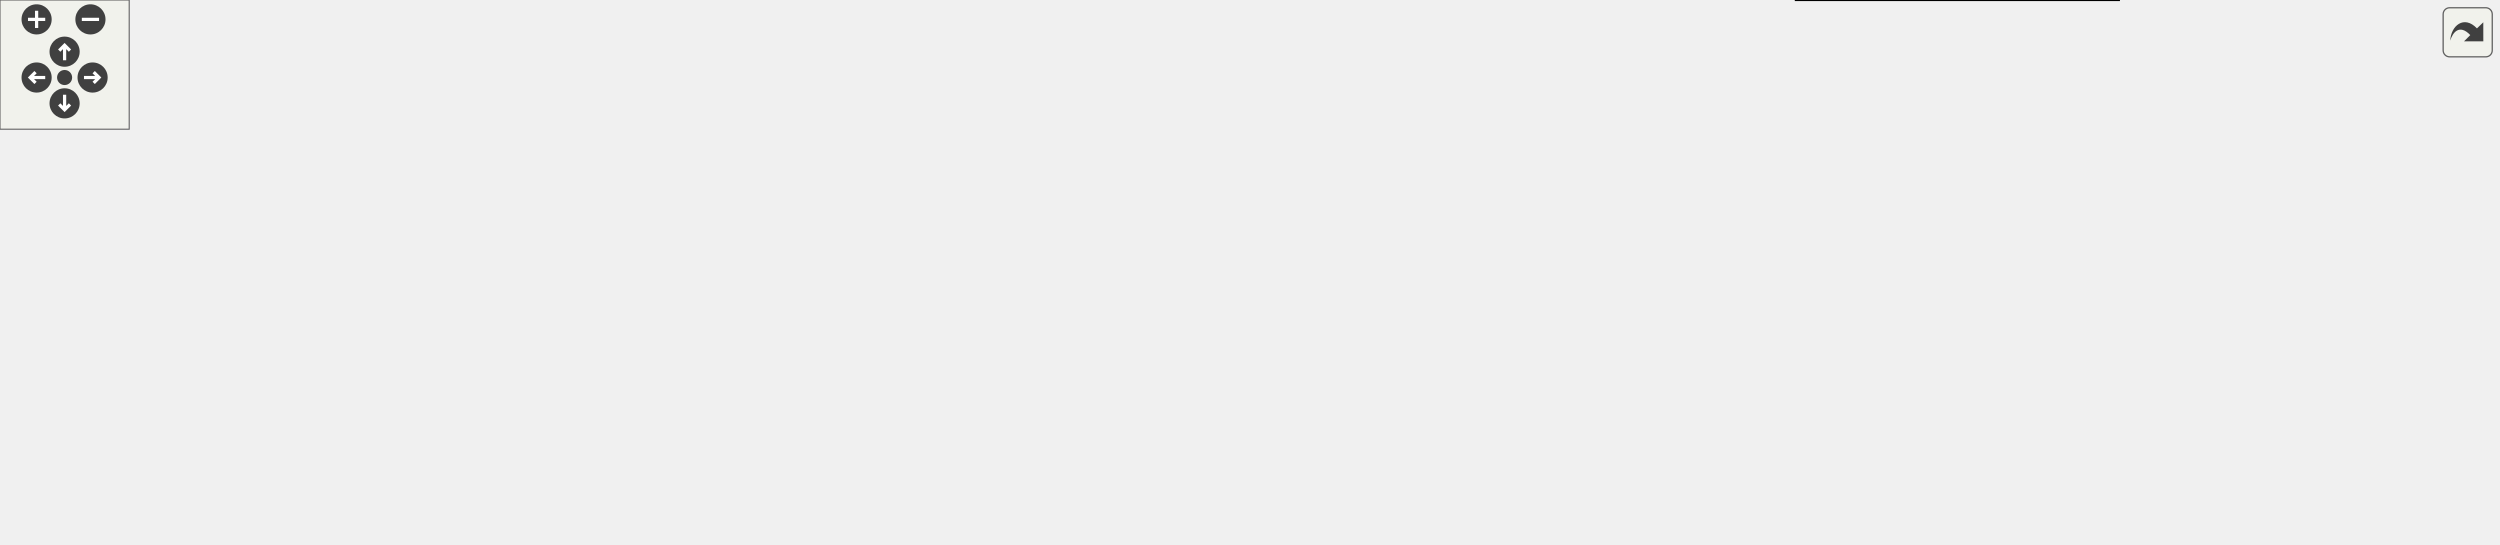
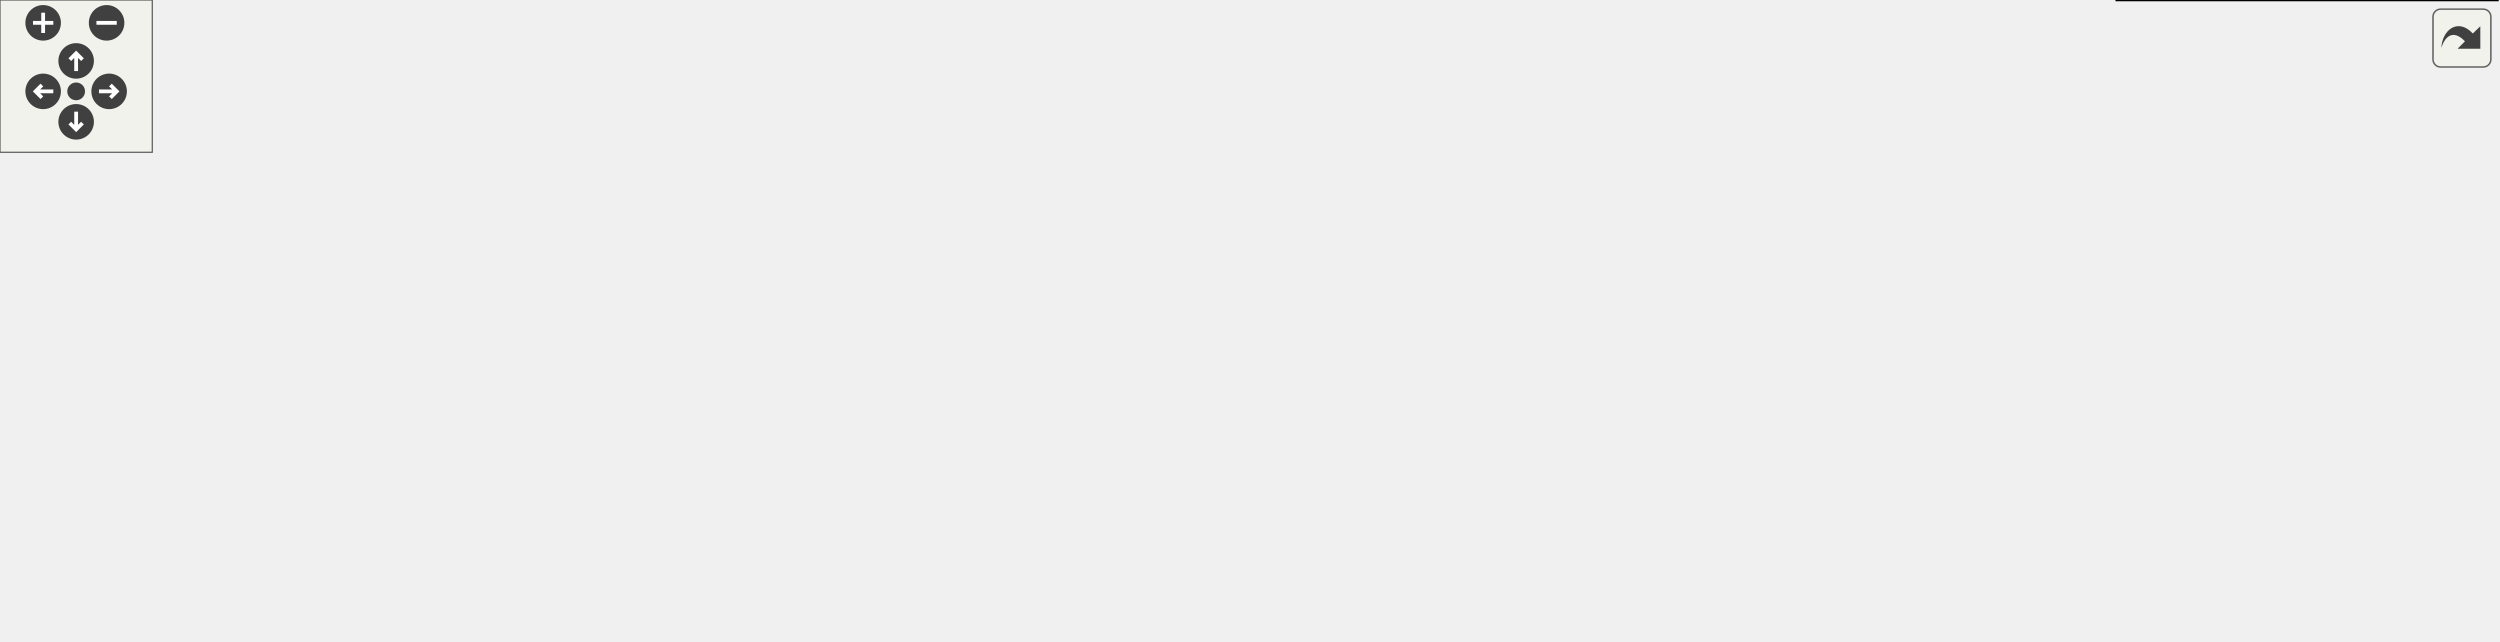
<svg xmlns="http://www.w3.org/2000/svg" xmlns:xlink="http://www.w3.org/1999/xlink" id="main" version="1.1" xml:space="preserve">
  <style type="text/css">
.edge:hover path { stroke: red; }
.edge:hover polygon { stroke: red; fill: red; }
</style>
  <defs>
    <circle id="rim" cx="0" cy="0" r="7" />
    <circle id="rim2" cx="0" cy="0" r="3.5" />
    <g id="zoomPlus">
      <use xlink:href="#rim" fill="#404040">
        <set attributeName="fill" to="#808080" begin="zoomplus.mouseover" end="zoomplus.mouseout" />
      </use>
      <path d="M-4,0h8M0,-4v8" fill="none" stroke="white" stroke-width="1.5" pointer-events="none" />
    </g>
    <g id="zoomMin">
      <use xlink:href="#rim" fill="#404040">
        <set attributeName="fill" to="#808080" begin="zoomminus.mouseover" end="zoomminus.mouseout" />
      </use>
      <path d="M-4,0h8" fill="none" stroke="white" stroke-width="1.5" pointer-events="none" />
    </g>
    <g id="dirArrow">
      <path fill="none" stroke="white" stroke-width="1.5" d="M0,-3.0v7 M-2.5,-0.5L0,-3.0L2.5,-0.5" />
    </g>
    <g id="resetDef">
      <use xlink:href="#rim2" fill="#404040">
        <set attributeName="fill" to="#808080" begin="reset.mouseover" end="reset.mouseout" />
      </use>
    </g>
  </defs>
  <svg id="graph" class="graph">
    <g id="viewport">
      <g id="node1" class="node">
        <polygon fill="#bfbfbf" stroke="black" points="0,-129.5 0,-150.5 142,-150.5 142,-129.5 0,-129.5" />
        <text text-anchor="middle" x="71" y="-137.5" font-family="Helvetica,sans-Serif" font-size="10.00">Utils::pointInsideTetrahedron</text>
      </g>
      <g id="node3" class="node">
        <a xlink:href="namespaceUtils.xhtml#af8fc5d6dab27f759ab5d76757a53023f" target="_top" xlink:title="Testet, ob sich ein Punkt innerhalb eines Körpers befindet. ">
          <polygon fill="none" stroke="black" points="192,-169.5 192,-190.5 306,-190.5 306,-169.5 192,-169.5" />
          <text text-anchor="middle" x="249" y="-177.5" font-family="Helvetica,sans-Serif" font-size="10.00">Utils::pointInsideMesh</text>
        </a>
      </g>
      <g id="edge2" class="edge">
        <path fill="none" stroke="midnightblue" d="M127.81,-152.766C151.817,-158.161 179.434,-164.367 202.236,-169.491" />
        <polygon fill="midnightblue" stroke="midnightblue" points="128.291,-149.287 117.767,-150.51 126.757,-156.117 128.291,-149.287" />
      </g>
      <g id="node11" class="node">
        <a xlink:href="namespaceUtils.xhtml#a40eaef4d22da849a5deb2f1153d88bbc" target="_top" xlink:title="Testet, ob sich ein Punkt innerhalb eines Tetraeders befindet. ">
          <polygon fill="none" stroke="black" points="178,-129.5 178,-150.5 320,-150.5 320,-129.5 178,-129.5" />
          <text text-anchor="middle" x="249" y="-137.5" font-family="Helvetica,sans-Serif" font-size="10.00">Utils::pointInsideTetrahedron</text>
        </a>
      </g>
      <g id="edge10" class="edge">
        <path fill="none" stroke="midnightblue" d="M152.17,-140C160.789,-140 169.506,-140 177.995,-140" />
        <polygon fill="midnightblue" stroke="midnightblue" points="152.118,-136.5 142.118,-140 152.118,-143.5 152.118,-136.5" />
      </g>
      <g id="node13" class="node">
        <a xlink:href="namespaceUtils.xhtml#a6a0ae18a42e2d206bc1b43da27820fe2" target="_top" xlink:title="Gibt den inter/extrapolierten Wert eines Punktes zurück. ">
          <polygon fill="none" stroke="black" points="197,-89.5 197,-110.5 301,-110.5 301,-89.5 197,-89.5" />
          <text text-anchor="middle" x="249" y="-97.5" font-family="Helvetica,sans-Serif" font-size="10.00">Utils::getPointValue</text>
        </a>
      </g>
      <g id="edge12" class="edge">
        <path fill="none" stroke="midnightblue" d="M127.81,-127.234C151.817,-121.839 179.434,-115.633 202.236,-110.509" />
        <polygon fill="midnightblue" stroke="midnightblue" points="126.757,-123.883 117.767,-129.49 128.291,-130.713 126.757,-123.883" />
      </g>
      <g id="node5" class="node">
        <a xlink:href="GUICutRenderWindow_8cpp.xhtml#aeaaae4c8452680389d221d0e60a6fc33" target="_top" xlink:title="Funktion zum verteilten berechnen der 2D-Temperaturverteilung. ">
          <polygon fill="none" stroke="black" points="377,-164.5 377,-185.5 453,-185.5 453,-164.5 377,-164.5" />
          <text text-anchor="middle" x="415" y="-172.5" font-family="Helvetica,sans-Serif" font-size="10.00">render_thread</text>
        </a>
      </g>
      <g id="edge4" class="edge">
        <path fill="none" stroke="midnightblue" d="M316.136,-177.978C336.794,-177.356 358.815,-176.692 376.817,-176.15" />
        <polygon fill="midnightblue" stroke="midnightblue" points="316.018,-174.48 306.128,-178.279 316.229,-181.477 316.018,-174.48" />
      </g>
      <g id="node7" class="node">
        <a xlink:href="classGUICutRenderWindow.xhtml#a9eedb7088ad31f4680a77ed3a06fa60c" target="_top" xlink:title="Berechnet die 2D-Temperaturverteilung als Grafik. ">
          <polygon fill="none" stroke="black" points="515.5,-158 515.5,-192 632.5,-192 632.5,-158 515.5,-158" />
          <text text-anchor="start" x="523.5" y="-179" font-family="Helvetica,sans-Serif" font-size="10.00">GUICutRenderWindow</text>
          <text text-anchor="middle" x="574" y="-166" font-family="Helvetica,sans-Serif" font-size="10.00">::renderImage</text>
        </a>
      </g>
      <g id="edge6" class="edge">
        <path fill="none" stroke="midnightblue" d="M463.51,-175C479.887,-175 498.343,-175 515.414,-175" />
        <polygon fill="midnightblue" stroke="midnightblue" points="463.084,-171.5 453.084,-175 463.084,-178.5 463.084,-171.5" />
      </g>
      <g id="node9" class="node">
        <a xlink:href="classGUICutRenderWindow.xhtml#a7cd1bfbec53756a1cbbe1616b4d46c7a" target="_top" xlink:title="Behandelt das Drücken des Buttons zur Berechnung der zweidimensionalen Temperaturverteilung. ">
          <polygon fill="none" stroke="black" points="677.5,-158 677.5,-192 794.5,-192 794.5,-158 677.5,-158" />
          <text text-anchor="start" x="685.5" y="-179" font-family="Helvetica,sans-Serif" font-size="10.00">GUICutRenderWindow</text>
          <text text-anchor="middle" x="736" y="-166" font-family="Helvetica,sans-Serif" font-size="10.00">::renderCutBtClick</text>
        </a>
      </g>
      <g id="edge8" class="edge">
        <path fill="none" stroke="midnightblue" d="M643.263,-175C654.624,-175 666.3,-175 677.371,-175" />
        <polygon fill="midnightblue" stroke="midnightblue" points="642.944,-171.5 632.944,-175 642.944,-178.5 642.944,-171.5" />
      </g>
      <g id="edge14" class="edge">
        <path fill="none" stroke="midnightblue" d="M302.944,-113.652C308.773,-115.582 314.559,-117.701 320,-120 349.494,-132.459 381.19,-152.252 399.496,-164.388" />
        <polygon fill="midnightblue" stroke="midnightblue" points="303.736,-110.232 293.147,-110.583 301.644,-116.912 303.736,-110.232" />
      </g>
      <g id="node16" class="node">
        <a xlink:href="classAnalyzer.xhtml#a8f73ee0aa71ae395a74b43dc76b35458" target="_top" xlink:title="Ermittelt Daten für einen Punkt am aktuell ausgewählten Zeitpunkt. ">
          <polygon fill="none" stroke="black" points="356.5,-95.5 356.5,-116.5 473.5,-116.5 473.5,-95.5 356.5,-95.5" />
          <text text-anchor="middle" x="415" y="-103.5" font-family="Helvetica,sans-Serif" font-size="10.00">Analyzer::analyzePoint</text>
        </a>
      </g>
      <g id="edge16" class="edge">
        <path fill="none" stroke="midnightblue" d="M311.165,-102.247C326.006,-102.783 341.797,-103.354 356.468,-103.884" />
        <polygon fill="midnightblue" stroke="midnightblue" points="311.188,-98.746 301.068,-101.882 310.935,-105.741 311.188,-98.746" />
      </g>
      <g id="node20" class="node">
        <a xlink:href="MeshProcessor_8cpp.xhtml#ad2670c4e8381f9a0a89c65f5559ed421" target="_top" xlink:title="interpolatePoint">
          <polygon fill="none" stroke="black" points="373,-54.5 373,-75.5 457,-75.5 457,-54.5 373,-54.5" />
          <text text-anchor="middle" x="415" y="-62.5" font-family="Helvetica,sans-Serif" font-size="10.00">interpolatePoint</text>
        </a>
      </g>
      <g id="edge20" class="edge">
        <path fill="none" stroke="midnightblue" d="M308.696,-87.413C329.915,-82.939 353.346,-77.999 372.798,-73.898" />
        <polygon fill="midnightblue" stroke="midnightblue" points="307.868,-84.011 298.805,-89.499 309.312,-90.86 307.868,-84.011" />
      </g>
      <g id="node18" class="node">
        <a xlink:href="classGUIAnalyzePointWindow.xhtml#aa84ea9958e8b41423f01316d01ba5151" target="_top" xlink:title="Event-Tabellendeklaration für wxWidgets. ">
          <polygon fill="none" stroke="black" points="510,-92 510,-126 638,-126 638,-92 510,-92" />
          <text text-anchor="start" x="518" y="-113" font-family="Helvetica,sans-Serif" font-size="10.00">GUIAnalyzePointWindow</text>
          <text text-anchor="middle" x="574" y="-100" font-family="Helvetica,sans-Serif" font-size="10.00">::analyzePoint</text>
        </a>
      </g>
      <g id="edge18" class="edge">
        <path fill="none" stroke="midnightblue" d="M483.811,-107.298C492.466,-107.462 501.294,-107.628 509.874,-107.79" />
        <polygon fill="midnightblue" stroke="midnightblue" points="483.818,-103.798 473.754,-107.109 483.686,-110.797 483.818,-103.798" />
      </g>
      <g id="node22" class="node">
        <a xlink:href="classMeshProcessor.xhtml#a060c3815db33f8e52ac620ed2239ccc9" target="_top" xlink:title="Berechnet die Temperaturverteilung für ein Objekt. ">
          <polygon fill="none" stroke="black" points="511.5,-52.5 511.5,-73.5 636.5,-73.5 636.5,-52.5 511.5,-52.5" />
          <text text-anchor="middle" x="574" y="-60.5" font-family="Helvetica,sans-Serif" font-size="10.00">MeshProcessor::process</text>
        </a>
      </g>
      <g id="edge22" class="edge">
        <path fill="none" stroke="midnightblue" d="M467.595,-64.338C481.564,-64.163 496.789,-63.971 511.241,-63.789" />
        <polygon fill="midnightblue" stroke="midnightblue" points="467.147,-60.844 457.192,-64.469 467.235,-67.843 467.147,-60.844" />
      </g>
      <g id="node24" class="node">
        <a xlink:href="classAnalyzer.xhtml#a2a7b5f169f664ccd9f206e508cba78ef" target="_top" xlink:title="Ermittelt Daten für ein Objekt. ">
          <polygon fill="none" stroke="black" points="674.5,-72.5 674.5,-93.5 797.5,-93.5 797.5,-72.5 674.5,-72.5" />
          <text text-anchor="middle" x="736" y="-80.5" font-family="Helvetica,sans-Serif" font-size="10.00">Analyzer::analyzeObject</text>
        </a>
      </g>
      <g id="edge24" class="edge">
        <path fill="none" stroke="midnightblue" d="M646.6,-71.963C655.86,-73.106 665.268,-74.268 674.333,-75.387" />
        <polygon fill="midnightblue" stroke="midnightblue" points="646.987,-68.484 636.633,-70.733 646.129,-75.431 646.987,-68.484" />
      </g>
-       <g id="node32" class="node">
+       <g id="node30" class="node">
        <a xlink:href="classObjectData.xhtml#af3a850833d08eb9b45357449f455e24d" target="_top" xlink:title="Zerlegt das Objekt in Tetraeder (Schnittstelle zur Tetgen-Bibliothek) und Berechnet die Temperaturver...">
          <polygon fill="none" stroke="black" points="675,-32.5 675,-53.5 797,-53.5 797,-32.5 675,-32.5" />
          <text text-anchor="middle" x="736" y="-40.5" font-family="Helvetica,sans-Serif" font-size="10.00">ObjectData::calculateIO</text>
        </a>
      </g>
-       <g id="edge32" class="edge">
+       <g id="edge30" class="edge">
        <path fill="none" stroke="midnightblue" d="M646.745,-54.019C656.14,-52.859 665.684,-51.681 674.866,-50.547" />
        <polygon fill="midnightblue" stroke="midnightblue" points="646.129,-50.569 636.633,-55.267 646.987,-57.516 646.129,-50.569" />
      </g>
      <g id="node26" class="node">
        <a xlink:href="classGUIAnalyzeOutputWindow.xhtml#a9ea5a7cf46d6189f368315903508cecc" target="_top" xlink:title="Methode zum aktualisieren des Fensters, alle Objekte werden erneut analysiert und die aktualisierten ...">
          <polygon fill="none" stroke="black" points="842,-92 842,-126 976,-126 976,-92 842,-92" />
          <text text-anchor="start" x="850" y="-113" font-family="Helvetica,sans-Serif" font-size="10.00">GUIAnalyzeOutputWindow</text>
          <text text-anchor="middle" x="909" y="-100" font-family="Helvetica,sans-Serif" font-size="10.00">::Update</text>
        </a>
      </g>
      <g id="edge26" class="edge">
        <path fill="none" stroke="midnightblue" d="M808.127,-93.84C819.313,-95.521 830.83,-97.252 841.9,-98.916" />
        <polygon fill="midnightblue" stroke="midnightblue" points="808.377,-90.338 797.968,-92.313 807.337,-97.261 808.377,-90.338" />
      </g>
-       <g id="node30" class="node">
+       <g id="node28" class="node">
        <a xlink:href="classGUITimeline.xhtml#a099f3654aa6e7ea04df861851a0e9ec8" target="_top" xlink:title="Sucht den Zeitpunkt zwischen zwei markierten Stellen auf der Sensordaten-Zeitleiste, für den der Wäremeenergiegehalt maximal wird. ">
          <polygon fill="none" stroke="black" points="840.5,-52.5 840.5,-73.5 977.5,-73.5 977.5,-52.5 840.5,-52.5" />
          <text text-anchor="middle" x="909" y="-60.5" font-family="Helvetica,sans-Serif" font-size="10.00">GUITimeline::findMaxValue</text>
        </a>
      </g>
-       <g id="edge30" class="edge">
+       <g id="edge28" class="edge">
        <path fill="none" stroke="midnightblue" d="M808.108,-74.664C818.804,-73.427 829.801,-72.156 840.422,-70.928" />
        <polygon fill="midnightblue" stroke="midnightblue" points="807.5,-71.211 797.968,-75.836 808.304,-78.164 807.5,-71.211" />
      </g>
-       <g id="node28" class="node">
-         <a xlink:href="classGUIAnalyzeOutputWindow.xhtml#af9407245a6b2a0478579c4d592a31e63" target="_top" xlink:title="Der Konstruktor. ">
-           <polygon fill="none" stroke="black" points="1020,-92 1020,-126 1160,-126 1160,-92 1020,-92" />
-           <text text-anchor="start" x="1028" y="-113" font-family="Helvetica,sans-Serif" font-size="10.00">GUIAnalyzeOutputWindow</text>
-           <text text-anchor="middle" x="1090" y="-100" font-family="Helvetica,sans-Serif" font-size="10.00">::GUIAnalyzeOutputWindow</text>
-         </a>
-       </g>
-       <g id="edge28" class="edge">
-         <path fill="none" stroke="midnightblue" d="M986.303,-109C997.474,-109 1008.92,-109 1019.94,-109" />
-         <polygon fill="midnightblue" stroke="midnightblue" points="986.141,-105.5 976.141,-109 986.14,-112.5 986.141,-105.5" />
-       </g>
-       <g id="edge36" class="edge">
+       <g id="edge34" class="edge">
        <path fill="none" stroke="midnightblue" d="M807.714,-51.291C818.512,-52.539 829.628,-53.824 840.36,-55.065" />
        <polygon fill="midnightblue" stroke="midnightblue" points="807.816,-47.779 797.48,-50.108 807.012,-54.733 807.816,-47.779" />
      </g>
-       <g id="node34" class="node">
+       <g id="node32" class="node">
        <a xlink:href="classGUIMainWindow.xhtml#a0c2de30274c7f52ff74ec1217e47a9e5" target="_top" xlink:title="Berechnet die 3D-Temperaturverteilung neu. ">
          <polygon fill="none" stroke="black" points="834,-0 834,-34 984,-34 984,-0 834,-0" />
          <text text-anchor="start" x="842" y="-21" font-family="Helvetica,sans-Serif" font-size="10.00">GUIMainWindow::OnRecalcBt</text>
          <text text-anchor="middle" x="909" y="-8" font-family="Helvetica,sans-Serif" font-size="10.00">Click</text>
        </a>
      </g>
-       <g id="edge34" class="edge">
+       <g id="edge32" class="edge">
        <path fill="none" stroke="midnightblue" d="M807.534,-32.249C816.197,-30.947 825.067,-29.614 833.782,-28.304" />
        <polygon fill="midnightblue" stroke="midnightblue" points="806.849,-28.813 797.48,-33.76 807.89,-35.735 806.849,-28.813" />
      </g>
    </g>
  </svg>
  <g id="navigator" transform="translate(0 0)" fill="#404254">
    <rect fill="#f2f5e9" fill-opacity="0.5" stroke="#606060" stroke-width=".5" x="0" y="0" width="60" height="60" />
    <use id="zoomplus" xlink:href="#zoomPlus" x="17" y="9" />
    <use id="zoomminus" xlink:href="#zoomMin" x="42" y="9" />
    <use id="reset" xlink:href="#resetDef" x="30" y="36" />
    <g id="arrowUp" xlink:href="#dirArrow" transform="translate(30 24)">
      <use xlink:href="#rim" fill="#404040">
        <set attributeName="fill" to="#808080" begin="arrowUp.mouseover" end="arrowUp.mouseout" />
      </use>
      <path fill="none" stroke="white" stroke-width="1.5" d="M0,-3.0v7 M-2.5,-0.5L0,-3.0L2.5,-0.5" />
    </g>
    <g id="arrowRight" xlink:href="#dirArrow" transform="rotate(90) translate(36 -43)">
      <use xlink:href="#rim" fill="#404040">
        <set attributeName="fill" to="#808080" begin="arrowRight.mouseover" end="arrowRight.mouseout" />
      </use>
      <path fill="none" stroke="white" stroke-width="1.5" d="M0,-3.0v7 M-2.5,-0.5L0,-3.0L2.5,-0.5" />
    </g>
    <g id="arrowDown" xlink:href="#dirArrow" transform="rotate(180) translate(-30 -48)">
      <use xlink:href="#rim" fill="#404040">
        <set attributeName="fill" to="#808080" begin="arrowDown.mouseover" end="arrowDown.mouseout" />
      </use>
      <path fill="none" stroke="white" stroke-width="1.5" d="M0,-3.0v7 M-2.5,-0.5L0,-3.0L2.5,-0.5" />
    </g>
    <g id="arrowLeft" xlink:href="#dirArrow" transform="rotate(270) translate(-36 17)">
      <use xlink:href="#rim" fill="#404040">
        <set attributeName="fill" to="#808080" begin="arrowLeft.mouseover" end="arrowLeft.mouseout" />
      </use>
      <path fill="none" stroke="white" stroke-width="1.5" d="M0,-3.0v7 M-2.5,-0.5L0,-3.0L2.5,-0.5" />
    </g>
  </g>
  <svg viewBox="0 0 15 15" width="100%" height="30px" preserveAspectRatio="xMaxYMin meet">
    <g id="arrow_out" transform="scale(0.3 0.3)">
      <a xlink:href="namespaceUtils_a9b995a1220a78be108b19bda4b776332_icgraph_org.svg" target="_base">
        <rect id="button" ry="5" rx="5" y="6" x="6" height="38" width="38" fill="#f2f5e9" fill-opacity="0.5" stroke="#606060" stroke-width="1.0" />
        <path id="arrow" d="M 11.5,31.437 C 11.94,20.098 22.043,11.323 32.159,21.979 L 37.069,17.246 C 37.069,17.246 37.088,32 37.088,32 L 22.16,31.978 C 22.16,31.978 26.998,27.14 26.998,27.14 C 18.529,18.264 13.292,25.23 11.5,31.437 z" style="fill:#404040;" />
      </a>
    </g>
  </svg>
</svg>
